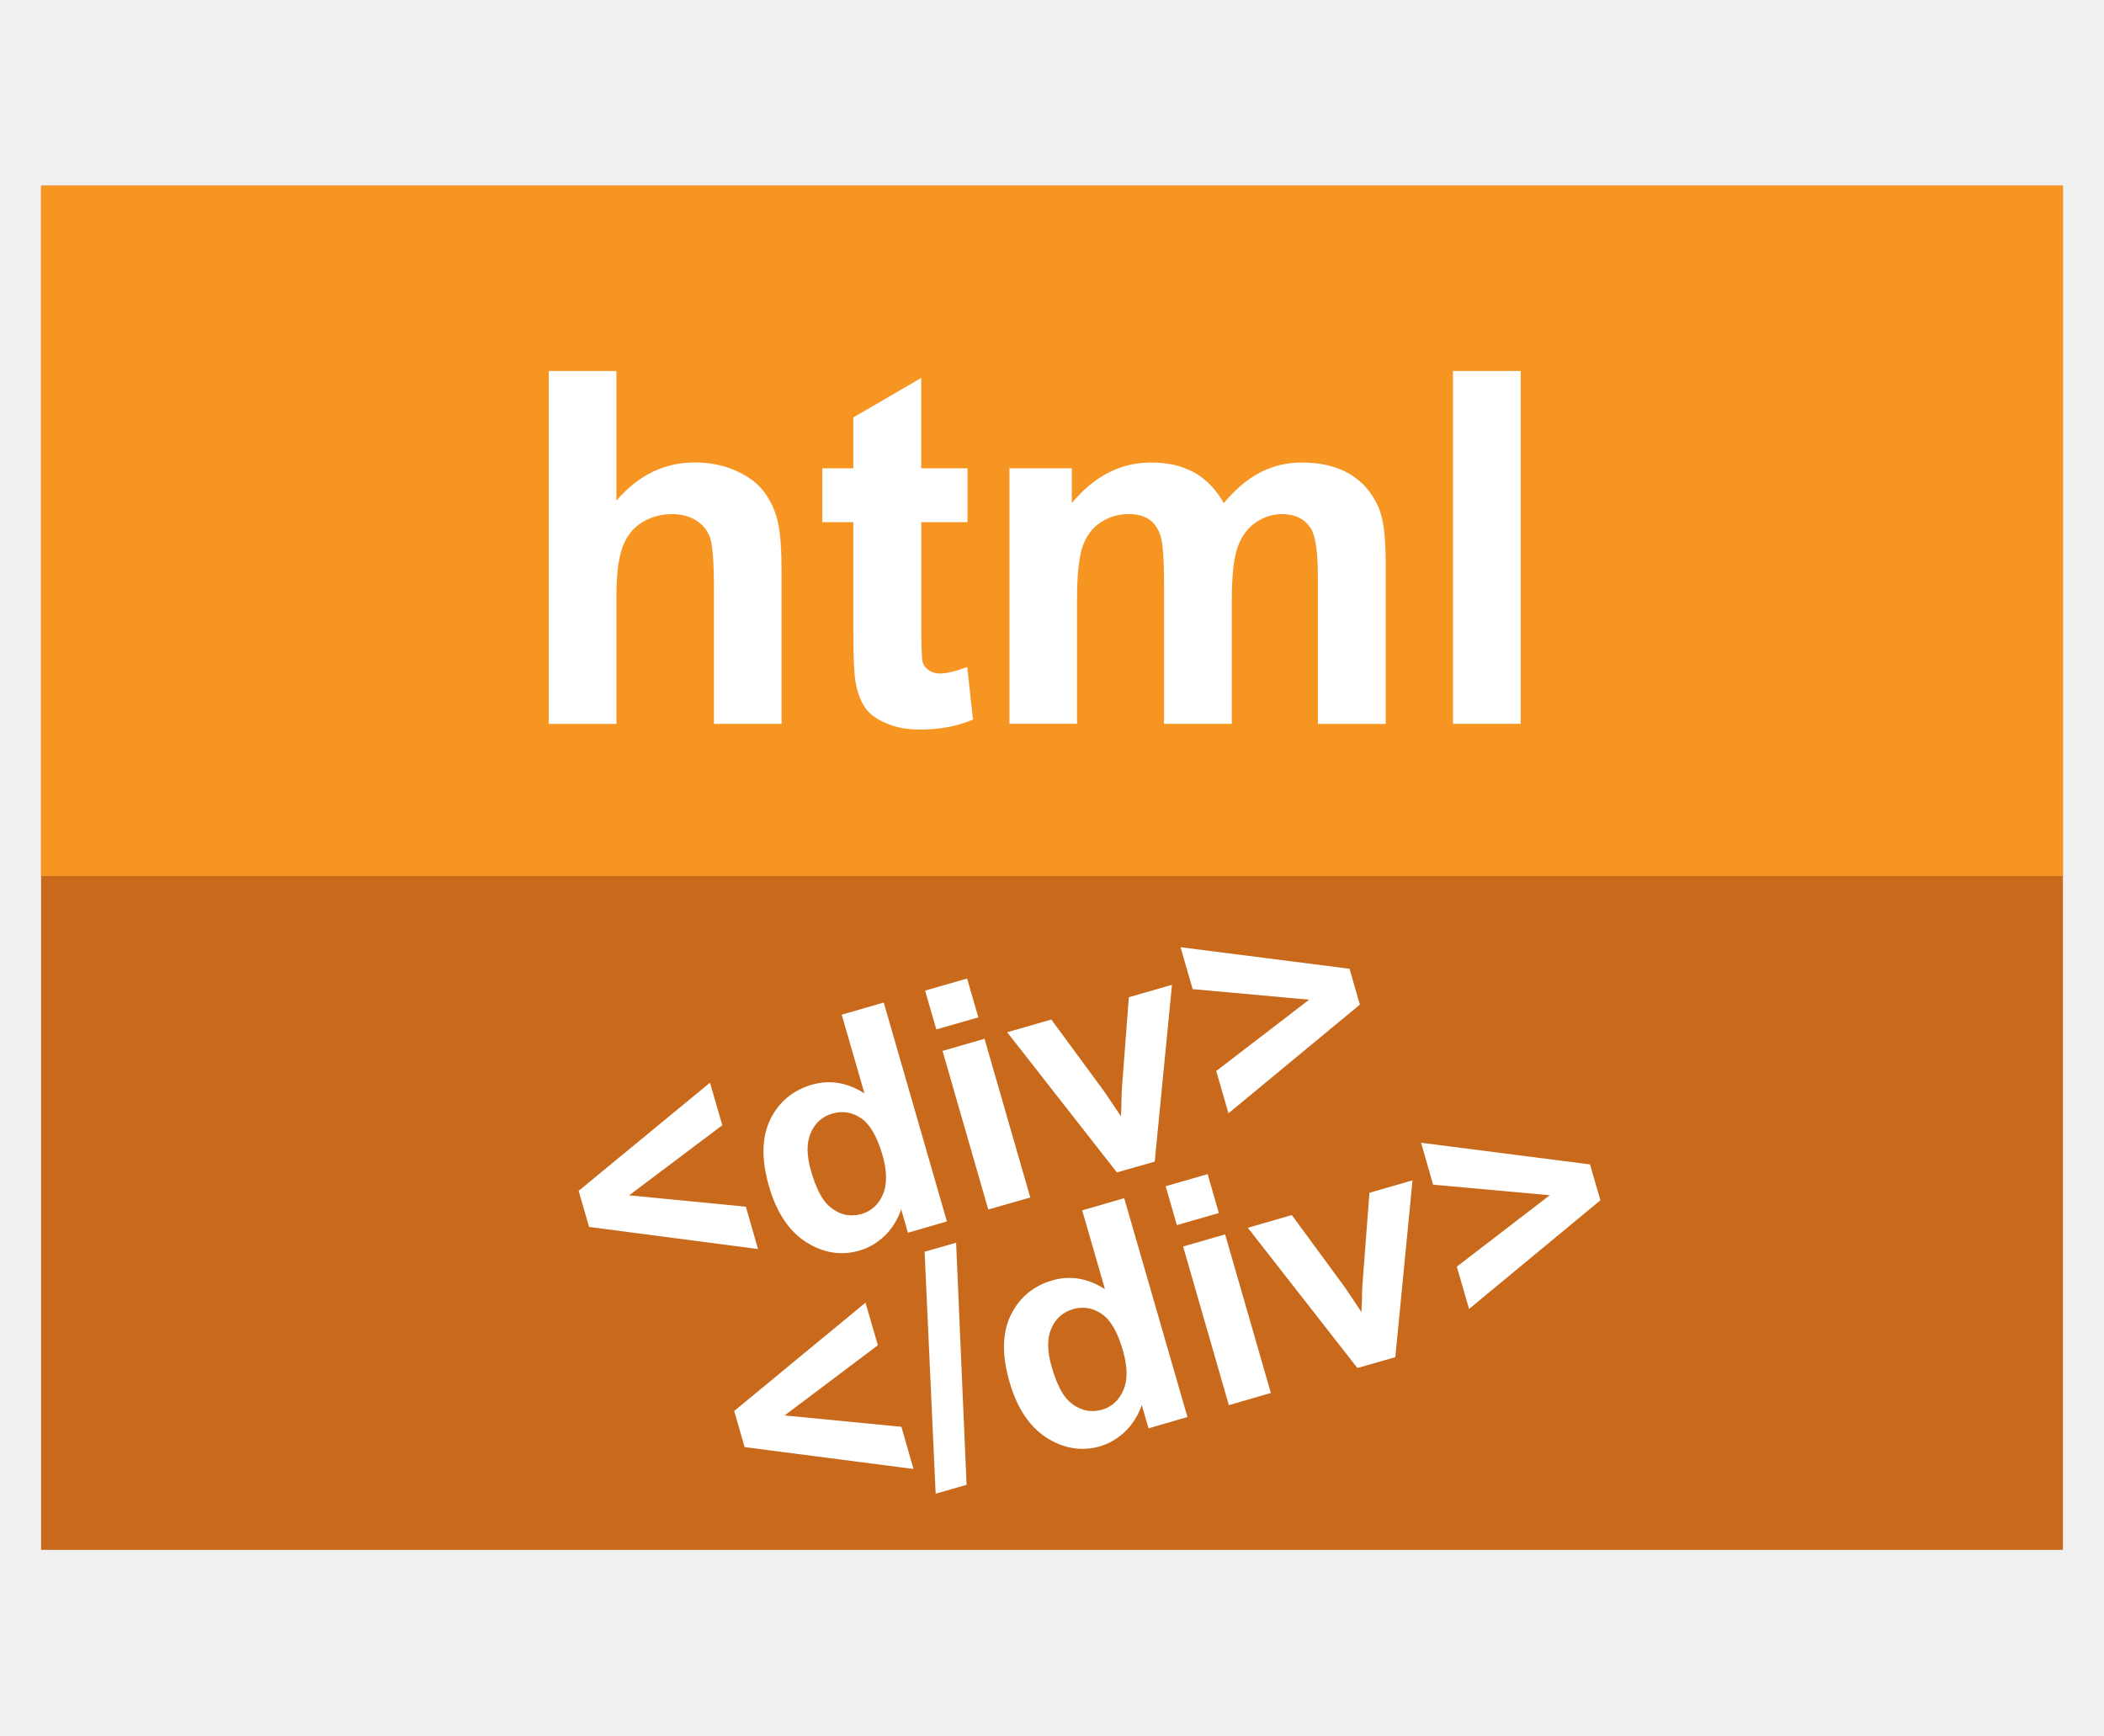
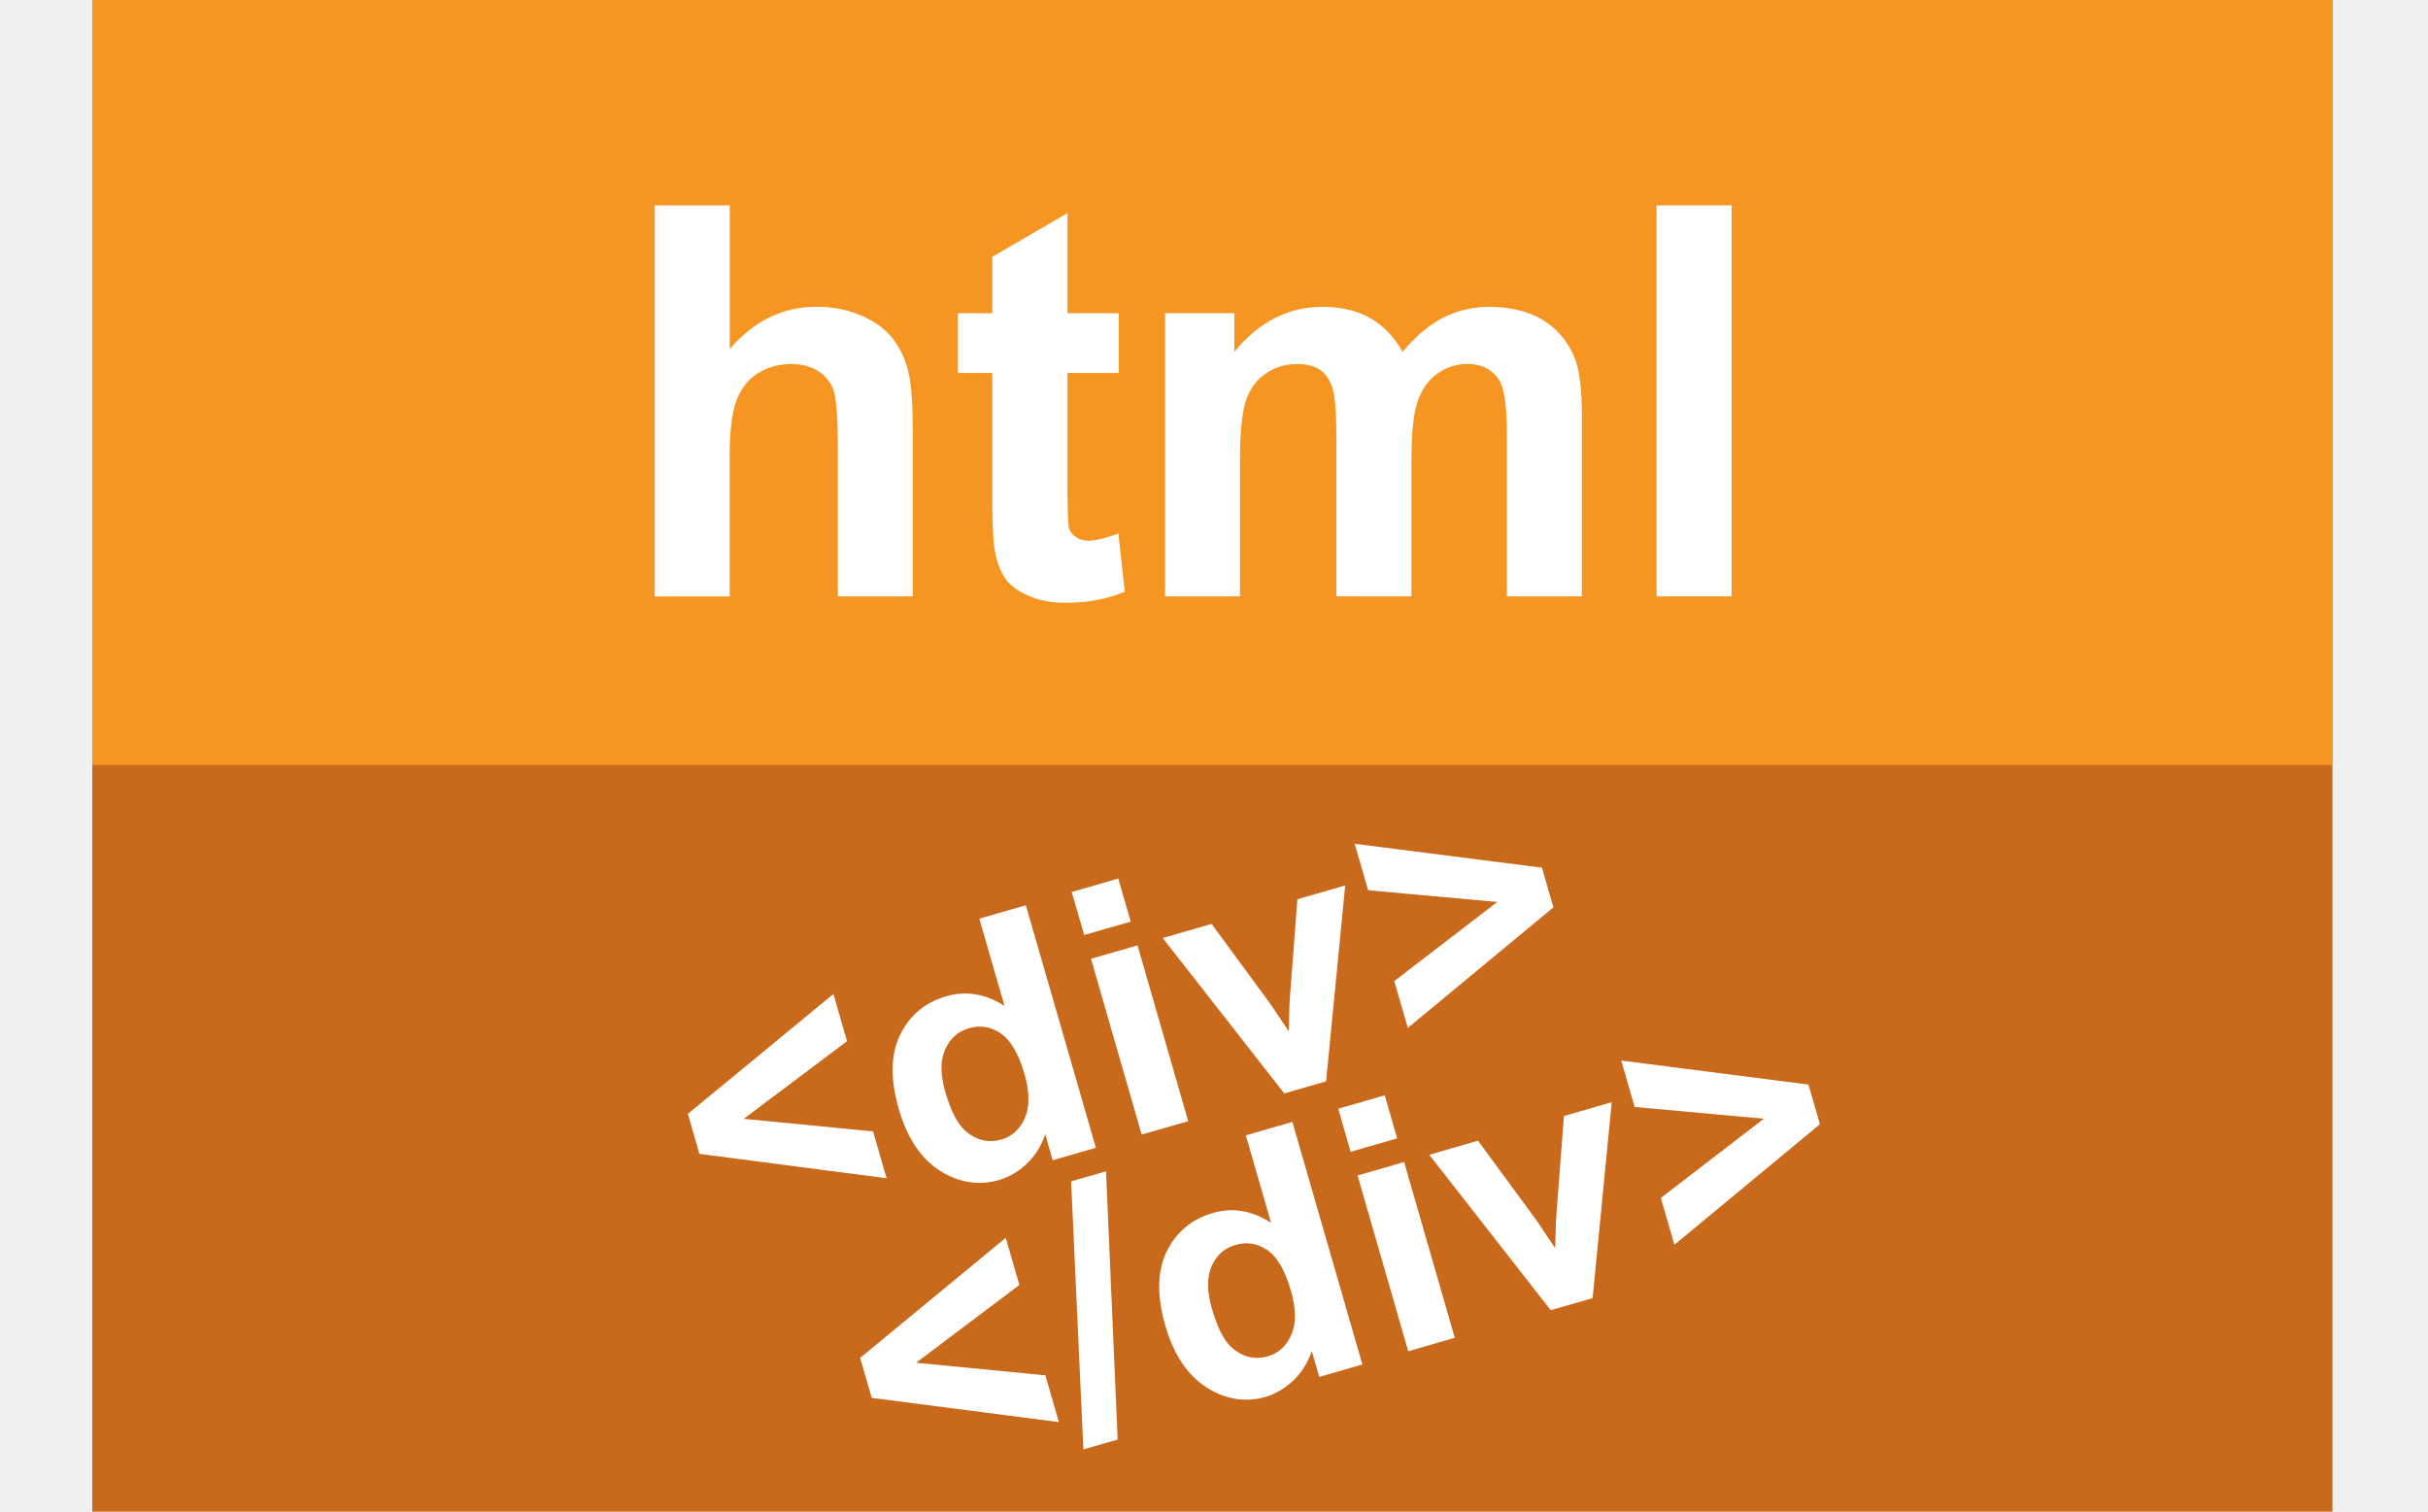
- <svg xmlns="http://www.w3.org/2000/svg" version="1.1" x="0px" y="0px" width="40px" height="33px" viewBox="-0.781 -3.53 40 33" enable-background="new -0.781 -3.53 40 33" xml:space="preserve">
+ <svg xmlns="http://www.w3.org/2000/svg" version="1.1" x="0px" y="0px" width="53px" height="33px" viewBox="0 0 53 33" enable-background="new 0 0 53 33" xml:space="preserve">
  <defs>
</defs>
-   <rect fill="#C8691C" width="38.438" height="25.939" />
-   <rect fill="#F79523" width="38.438" height="13.127" />
-   <path fill="#FFFFFF" d="M10.938,3.524v2.465c0.415-0.483,0.911-0.726,1.488-0.726c0.296,0,0.563,0.056,0.801,0.165  c0.238,0.11,0.418,0.249,0.538,0.421c0.12,0.169,0.203,0.359,0.247,0.567c0.045,0.206,0.066,0.527,0.066,0.964v2.853h-1.286V7.667  c0-0.51-0.025-0.835-0.073-0.972c-0.049-0.139-0.136-0.245-0.258-0.325c-0.125-0.081-0.279-0.125-0.465-0.125  c-0.214,0-0.405,0.056-0.573,0.158c-0.167,0.103-0.29,0.26-0.369,0.469c-0.076,0.208-0.116,0.52-0.116,0.926v2.436H9.652V3.524  H10.938z" />
-   <path fill="#FFFFFF" d="M17.613,5.374v1.025h-0.879v1.959c0,0.396,0.009,0.626,0.023,0.692c0.019,0.066,0.055,0.12,0.117,0.161  c0.059,0.044,0.132,0.065,0.216,0.065c0.119,0,0.292-0.04,0.517-0.124l0.11,1c-0.299,0.128-0.638,0.19-1.015,0.19  c-0.232,0-0.443-0.037-0.628-0.118c-0.186-0.076-0.324-0.175-0.408-0.3c-0.088-0.124-0.148-0.293-0.184-0.502  c-0.025-0.149-0.04-0.45-0.04-0.908V6.399h-0.59V5.374h0.59V4.407l1.291-0.751v1.718H17.613z" />
-   <path fill="#FFFFFF" d="M18.41,5.374h1.186v0.663c0.424-0.517,0.93-0.773,1.515-0.773c0.312,0,0.58,0.063,0.812,0.19  c0.228,0.128,0.416,0.323,0.562,0.583c0.215-0.26,0.445-0.455,0.69-0.583c0.249-0.128,0.514-0.19,0.793-0.19  c0.357,0,0.66,0.073,0.907,0.217c0.247,0.146,0.432,0.358,0.553,0.637c0.089,0.209,0.134,0.546,0.134,1.007v3.109h-1.288V7.454  c0-0.48-0.044-0.791-0.132-0.934c-0.118-0.184-0.302-0.275-0.549-0.275c-0.18,0-0.351,0.056-0.509,0.165  c-0.158,0.11-0.271,0.271-0.343,0.483c-0.071,0.213-0.104,0.549-0.104,1.007v2.333h-1.288V7.571c0-0.473-0.024-0.78-0.067-0.916  c-0.048-0.139-0.117-0.241-0.213-0.308c-0.099-0.065-0.227-0.103-0.392-0.103c-0.199,0-0.377,0.056-0.537,0.161  c-0.159,0.106-0.272,0.26-0.342,0.462c-0.066,0.201-0.103,0.538-0.103,1.003v2.362H18.41V5.374z" />
-   <path fill="#FFFFFF" d="M26.842,10.233V3.524h1.287v6.709H26.842z" />
-   <path fill="#FFFFFF" d="M13.63,20.219l-3.212-0.42l-0.198-0.687l2.497-2.056l0.234,0.809l-1.772,1.333l2.22,0.216L13.63,20.219z" />
-   <path fill="#FFFFFF" d="M17.221,19.694l-0.741,0.215l-0.128-0.444c-0.073,0.208-0.182,0.378-0.324,0.512  c-0.143,0.132-0.3,0.223-0.471,0.272c-0.346,0.1-0.685,0.046-1.011-0.161c-0.328-0.209-0.563-0.563-0.708-1.063  c-0.147-0.512-0.138-0.936,0.025-1.27s0.429-0.556,0.795-0.662c0.336-0.096,0.67-0.042,0.996,0.167l-0.433-1.497l0.799-0.231  L17.221,19.694z M14.638,18.737c0.094,0.321,0.205,0.541,0.335,0.658c0.188,0.171,0.397,0.222,0.63,0.156  c0.182-0.054,0.316-0.176,0.401-0.368c0.082-0.192,0.08-0.446-0.01-0.758c-0.101-0.345-0.234-0.576-0.404-0.693  c-0.167-0.114-0.35-0.146-0.546-0.089c-0.188,0.053-0.326,0.174-0.41,0.364C14.55,18.194,14.552,18.438,14.638,18.737z" />
-   <path fill="#FFFFFF" d="M17.02,16.043l-0.214-0.738l0.799-0.229l0.214,0.738L17.02,16.043z M18.007,19.467l-0.869-3.015l0.798-0.231  l0.87,3.018L18.007,19.467z" />
-   <path fill="#FFFFFF" d="M20.453,18.762l-2.086-2.665l0.839-0.242l1.012,1.377l0.313,0.465c0.006-0.142,0.008-0.236,0.008-0.282  c0.002-0.091,0.005-0.187,0.011-0.277l0.13-1.707l0.82-0.236l-0.328,3.362L20.453,18.762z" />
-   <path fill="#FFFFFF" d="M22.574,17.638l-0.233-0.804l1.767-1.356l-2.215-0.201l-0.23-0.797l3.213,0.41l0.196,0.682L22.574,17.638z" />
-   <path fill="#FFFFFF" d="M16.586,24.401l-3.211-0.416l-0.198-0.687l2.497-2.06l0.234,0.81l-1.772,1.335l2.22,0.216L16.586,24.401z" />
-   <path fill="#FFFFFF" d="M17.007,24.871l-0.21-4.601l0.599-0.171l0.199,4.603L17.007,24.871z" />
-   <path fill="#FFFFFF" d="M21.794,23.413l-0.74,0.215l-0.128-0.444c-0.073,0.208-0.182,0.378-0.326,0.514  c-0.143,0.132-0.3,0.223-0.469,0.272c-0.348,0.1-0.685,0.044-1.013-0.162c-0.328-0.212-0.563-0.563-0.707-1.063  c-0.148-0.511-0.139-0.936,0.024-1.27c0.164-0.336,0.43-0.556,0.796-0.662c0.337-0.096,0.669-0.039,0.995,0.169l-0.433-1.499  l0.799-0.231L21.794,23.413z M19.212,22.456c0.093,0.321,0.203,0.541,0.333,0.66c0.19,0.169,0.399,0.222,0.63,0.156  c0.184-0.054,0.317-0.176,0.4-0.37c0.085-0.19,0.083-0.444-0.009-0.756c-0.098-0.347-0.232-0.577-0.402-0.694  c-0.169-0.115-0.352-0.146-0.546-0.09c-0.19,0.054-0.326,0.176-0.41,0.362C19.124,21.913,19.126,22.157,19.212,22.456z" />
-   <path fill="#FFFFFF" d="M21.593,19.764l-0.213-0.74l0.798-0.229l0.213,0.739L21.593,19.764z M22.581,23.187l-0.869-3.016  l0.798-0.231l0.87,3.016L22.581,23.187z" />
-   <path fill="#FFFFFF" d="M25.025,22.481l-2.083-2.666l0.836-0.242l1.011,1.377l0.313,0.467c0.007-0.143,0.011-0.236,0.011-0.284  c0-0.091,0.003-0.185,0.011-0.277l0.13-1.707l0.819-0.236l-0.327,3.362L25.025,22.481z" />
-   <path fill="#FFFFFF" d="M27.148,21.358l-0.233-0.804l1.767-1.358l-2.218-0.201l-0.228-0.797l3.211,0.412l0.198,0.682L27.148,21.358z  " />
+   <rect display="none" fill="#FFF200" width="2" height="33" />
+   <rect x="2.013" fill="#C8691C" width="48.901" height="33" />
+   <rect x="2.013" fill="#F79523" width="48.901" height="16.7" />
+   <path fill="#FFFFFF" d="M15.929,4.484V7.62c0.528-0.615,1.159-0.923,1.893-0.923c0.376,0,0.716,0.07,1.019,0.21  s0.531,0.316,0.684,0.535c0.154,0.215,0.259,0.457,0.314,0.723c0.057,0.261,0.085,0.671,0.085,1.226v3.629h-1.636V9.754  c0-0.647-0.032-1.063-0.093-1.234c-0.062-0.178-0.172-0.313-0.329-0.415c-0.158-0.103-0.355-0.158-0.592-0.158  c-0.271,0-0.515,0.069-0.728,0.2c-0.213,0.13-0.37,0.331-0.47,0.597c-0.098,0.265-0.148,0.661-0.148,1.179v3.098h-1.636V4.484  H15.929z" />
+   <path fill="#FFFFFF" d="M24.42,6.837v1.305h-1.118v2.492c0,0.504,0.012,0.797,0.03,0.881c0.023,0.084,0.07,0.154,0.149,0.205  c0.075,0.056,0.168,0.084,0.275,0.084c0.151,0,0.371-0.052,0.657-0.158l0.14,1.271c-0.38,0.163-0.811,0.242-1.291,0.242  c-0.296,0-0.564-0.046-0.799-0.148c-0.235-0.099-0.412-0.224-0.519-0.383c-0.112-0.158-0.189-0.372-0.233-0.638  c-0.033-0.191-0.051-0.573-0.051-1.155V8.142h-0.75V6.837h0.75V5.607l1.642-0.955v2.185H24.42z" />
+   <path fill="#FFFFFF" d="M25.434,6.837h1.51v0.844c0.538-0.657,1.181-0.983,1.926-0.983c0.396,0,0.739,0.079,1.032,0.242  c0.289,0.163,0.529,0.41,0.715,0.741c0.273-0.331,0.566-0.578,0.878-0.741c0.317-0.163,0.652-0.242,1.009-0.242  c0.454,0,0.838,0.094,1.153,0.275c0.315,0.186,0.55,0.456,0.704,0.811c0.114,0.266,0.17,0.694,0.17,1.281v3.955h-1.638V9.483  c0-0.61-0.056-1.006-0.168-1.188c-0.151-0.233-0.384-0.35-0.699-0.35c-0.229,0-0.445,0.069-0.647,0.209  c-0.201,0.141-0.345,0.345-0.436,0.615S30.81,9.47,30.81,10.052v2.968h-1.637V9.633c0-0.602-0.03-0.992-0.086-1.165  c-0.061-0.177-0.149-0.308-0.27-0.392c-0.126-0.084-0.289-0.13-0.499-0.13c-0.254,0-0.48,0.069-0.683,0.205  c-0.203,0.135-0.347,0.33-0.436,0.587c-0.084,0.256-0.131,0.685-0.131,1.276v3.005h-1.635V6.837z" />
+   <path fill="#FFFFFF" d="M36.161,13.02V4.484h1.638v8.535H36.161z" />
+   <path fill="#FFFFFF" d="M19.353,25.723l-4.086-0.533l-0.251-0.874l3.176-2.616l0.298,1.03l-2.255,1.695l2.823,0.275L19.353,25.723z" />
+   <path fill="#FFFFFF" d="M23.922,25.057l-0.943,0.272l-0.163-0.563c-0.093,0.263-0.23,0.479-0.413,0.649  c-0.182,0.168-0.382,0.284-0.599,0.347c-0.44,0.126-0.871,0.059-1.286-0.204c-0.417-0.266-0.718-0.716-0.9-1.352  c-0.188-0.652-0.176-1.19,0.031-1.616c0.208-0.425,0.545-0.706,1.011-0.842c0.429-0.123,0.853-0.053,1.267,0.212l-0.55-1.905  l1.016-0.293L23.922,25.057z M20.635,23.838c0.119,0.41,0.261,0.689,0.426,0.839c0.24,0.217,0.506,0.281,0.802,0.198  c0.23-0.068,0.403-0.224,0.51-0.469c0.105-0.244,0.103-0.568-0.011-0.964c-0.128-0.438-0.298-0.731-0.515-0.881  c-0.212-0.146-0.445-0.187-0.694-0.114c-0.24,0.067-0.415,0.222-0.521,0.464C20.523,23.148,20.525,23.458,20.635,23.838z" />
+   <path fill="#FFFFFF" d="M23.666,20.411l-0.272-0.938l1.016-0.294l0.272,0.941L23.666,20.411z M24.921,24.768l-1.106-3.837  l1.016-0.293l1.106,3.839L24.921,24.768z" />
+   <path fill="#FFFFFF" d="M28.034,23.87l-2.653-3.392l1.067-0.308l1.286,1.752l0.398,0.592c0.007-0.182,0.009-0.301,0.009-0.358  c0.002-0.116,0.007-0.237,0.014-0.354l0.165-2.171l1.044-0.301l-0.417,4.277L28.034,23.87z" />
+   <path fill="#FFFFFF" d="M30.731,22.44l-0.296-1.022l2.248-1.727l-2.818-0.256l-0.294-1.014l4.088,0.521l0.25,0.867L30.731,22.44z" />
+   <path fill="#FFFFFF" d="M23.114,31.046l-4.085-0.529l-0.253-0.873l3.178-2.621l0.298,1.029l-2.255,1.698l2.823,0.275L23.114,31.046z  " />
+   <path fill="#FFFFFF" d="M23.649,31.642l-0.268-5.852l0.762-0.219l0.254,5.856L23.649,31.642z" />
+   <path fill="#FFFFFF" d="M29.739,29.787l-0.941,0.273l-0.163-0.564c-0.093,0.264-0.23,0.48-0.415,0.652  c-0.182,0.168-0.382,0.284-0.596,0.348c-0.443,0.125-0.871,0.056-1.288-0.208c-0.417-0.268-0.715-0.715-0.899-1.351  c-0.188-0.65-0.177-1.19,0.03-1.617c0.21-0.426,0.547-0.705,1.013-0.841c0.429-0.123,0.851-0.051,1.265,0.215l-0.55-1.908  l1.016-0.294L29.739,29.787z M26.454,28.569c0.119,0.41,0.259,0.689,0.424,0.841c0.242,0.215,0.508,0.282,0.801,0.198  c0.233-0.067,0.403-0.224,0.51-0.471c0.107-0.242,0.105-0.566-0.012-0.962c-0.125-0.44-0.295-0.734-0.512-0.883  c-0.214-0.147-0.447-0.187-0.694-0.114c-0.242,0.067-0.415,0.224-0.522,0.461C26.342,27.88,26.345,28.189,26.454,28.569z" />
+   <path fill="#FFFFFF" d="M29.482,25.145l-0.27-0.94l1.016-0.294l0.27,0.941L29.482,25.145z M30.74,29.499l-1.106-3.837l1.016-0.294  l1.106,3.837L30.74,29.499z" />
+   <path fill="#FFFFFF" d="M33.85,28.602l-2.651-3.392l1.064-0.308l1.286,1.752l0.398,0.594c0.007-0.182,0.012-0.3,0.012-0.36  c0-0.117,0.004-0.235,0.014-0.354l0.166-2.171l1.043-0.301l-0.417,4.277L33.85,28.602z" />
+   <path fill="#FFFFFF" d="M36.55,27.174l-0.296-1.022l2.248-1.729l-2.821-0.257l-0.291-1.013l4.086,0.524l0.251,0.866L36.55,27.174z" />
+   <rect x="50.927" display="none" fill="#FFF200" width="2" height="33" />
</svg>
